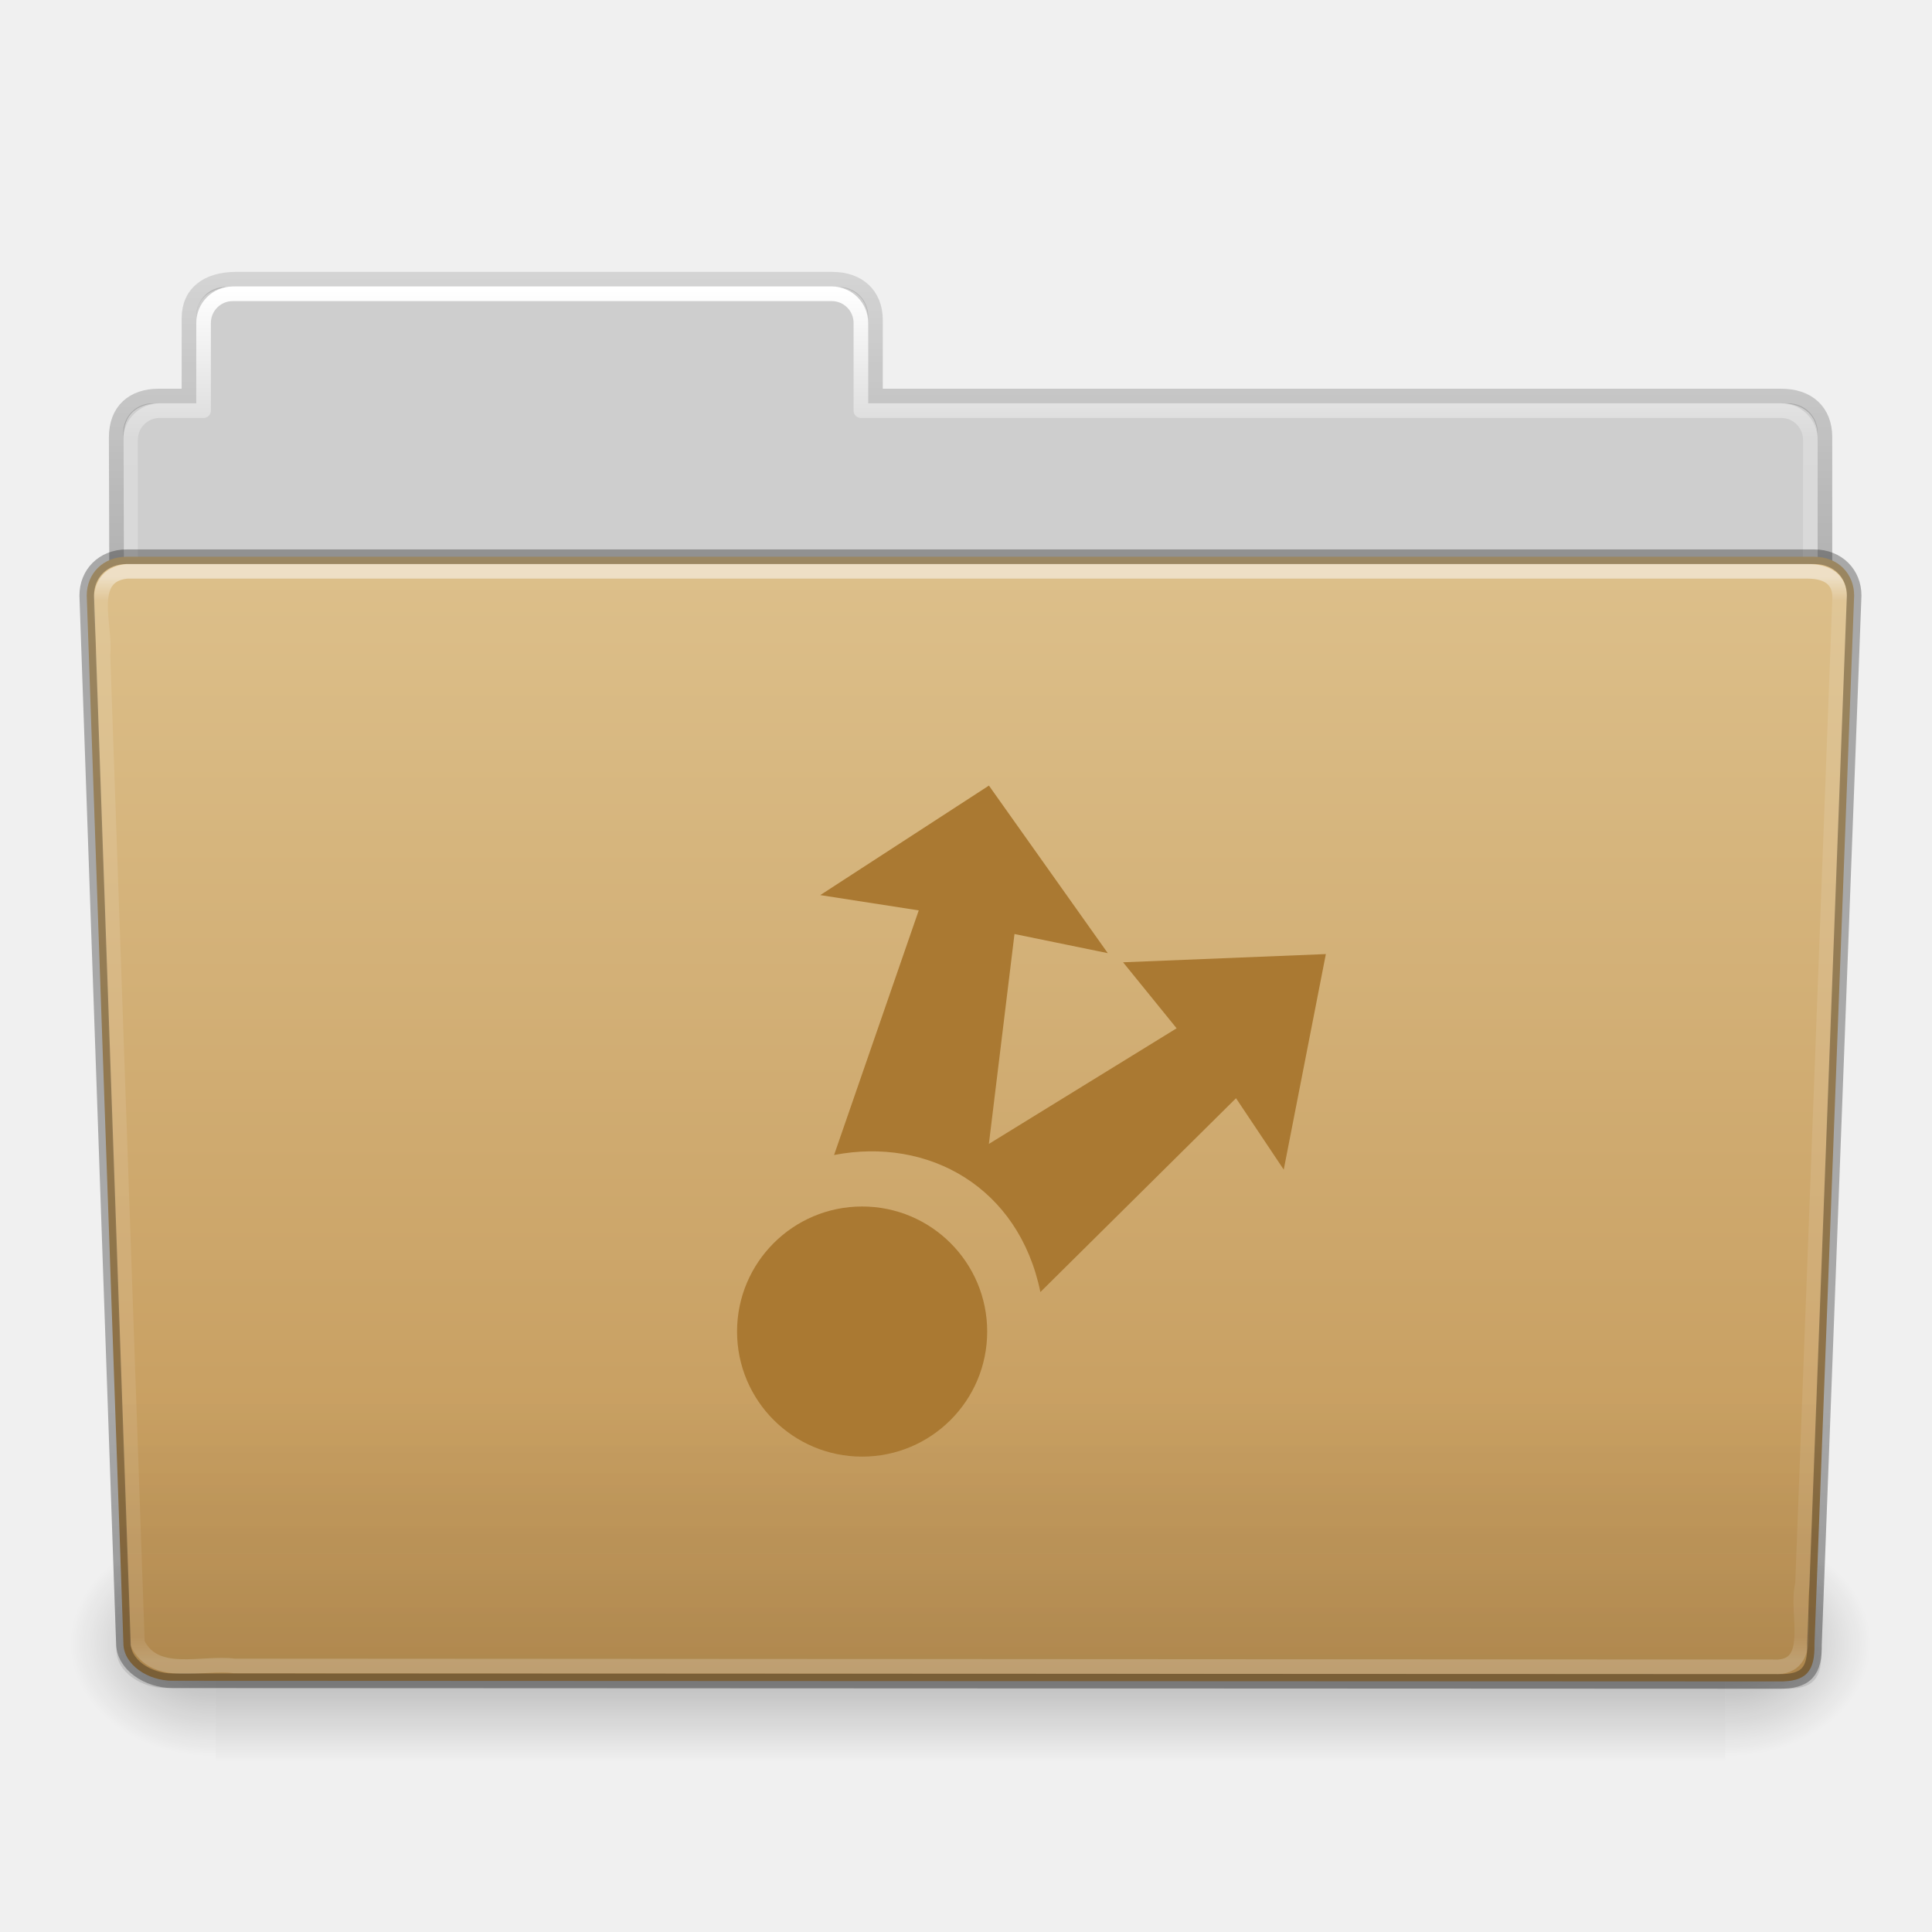
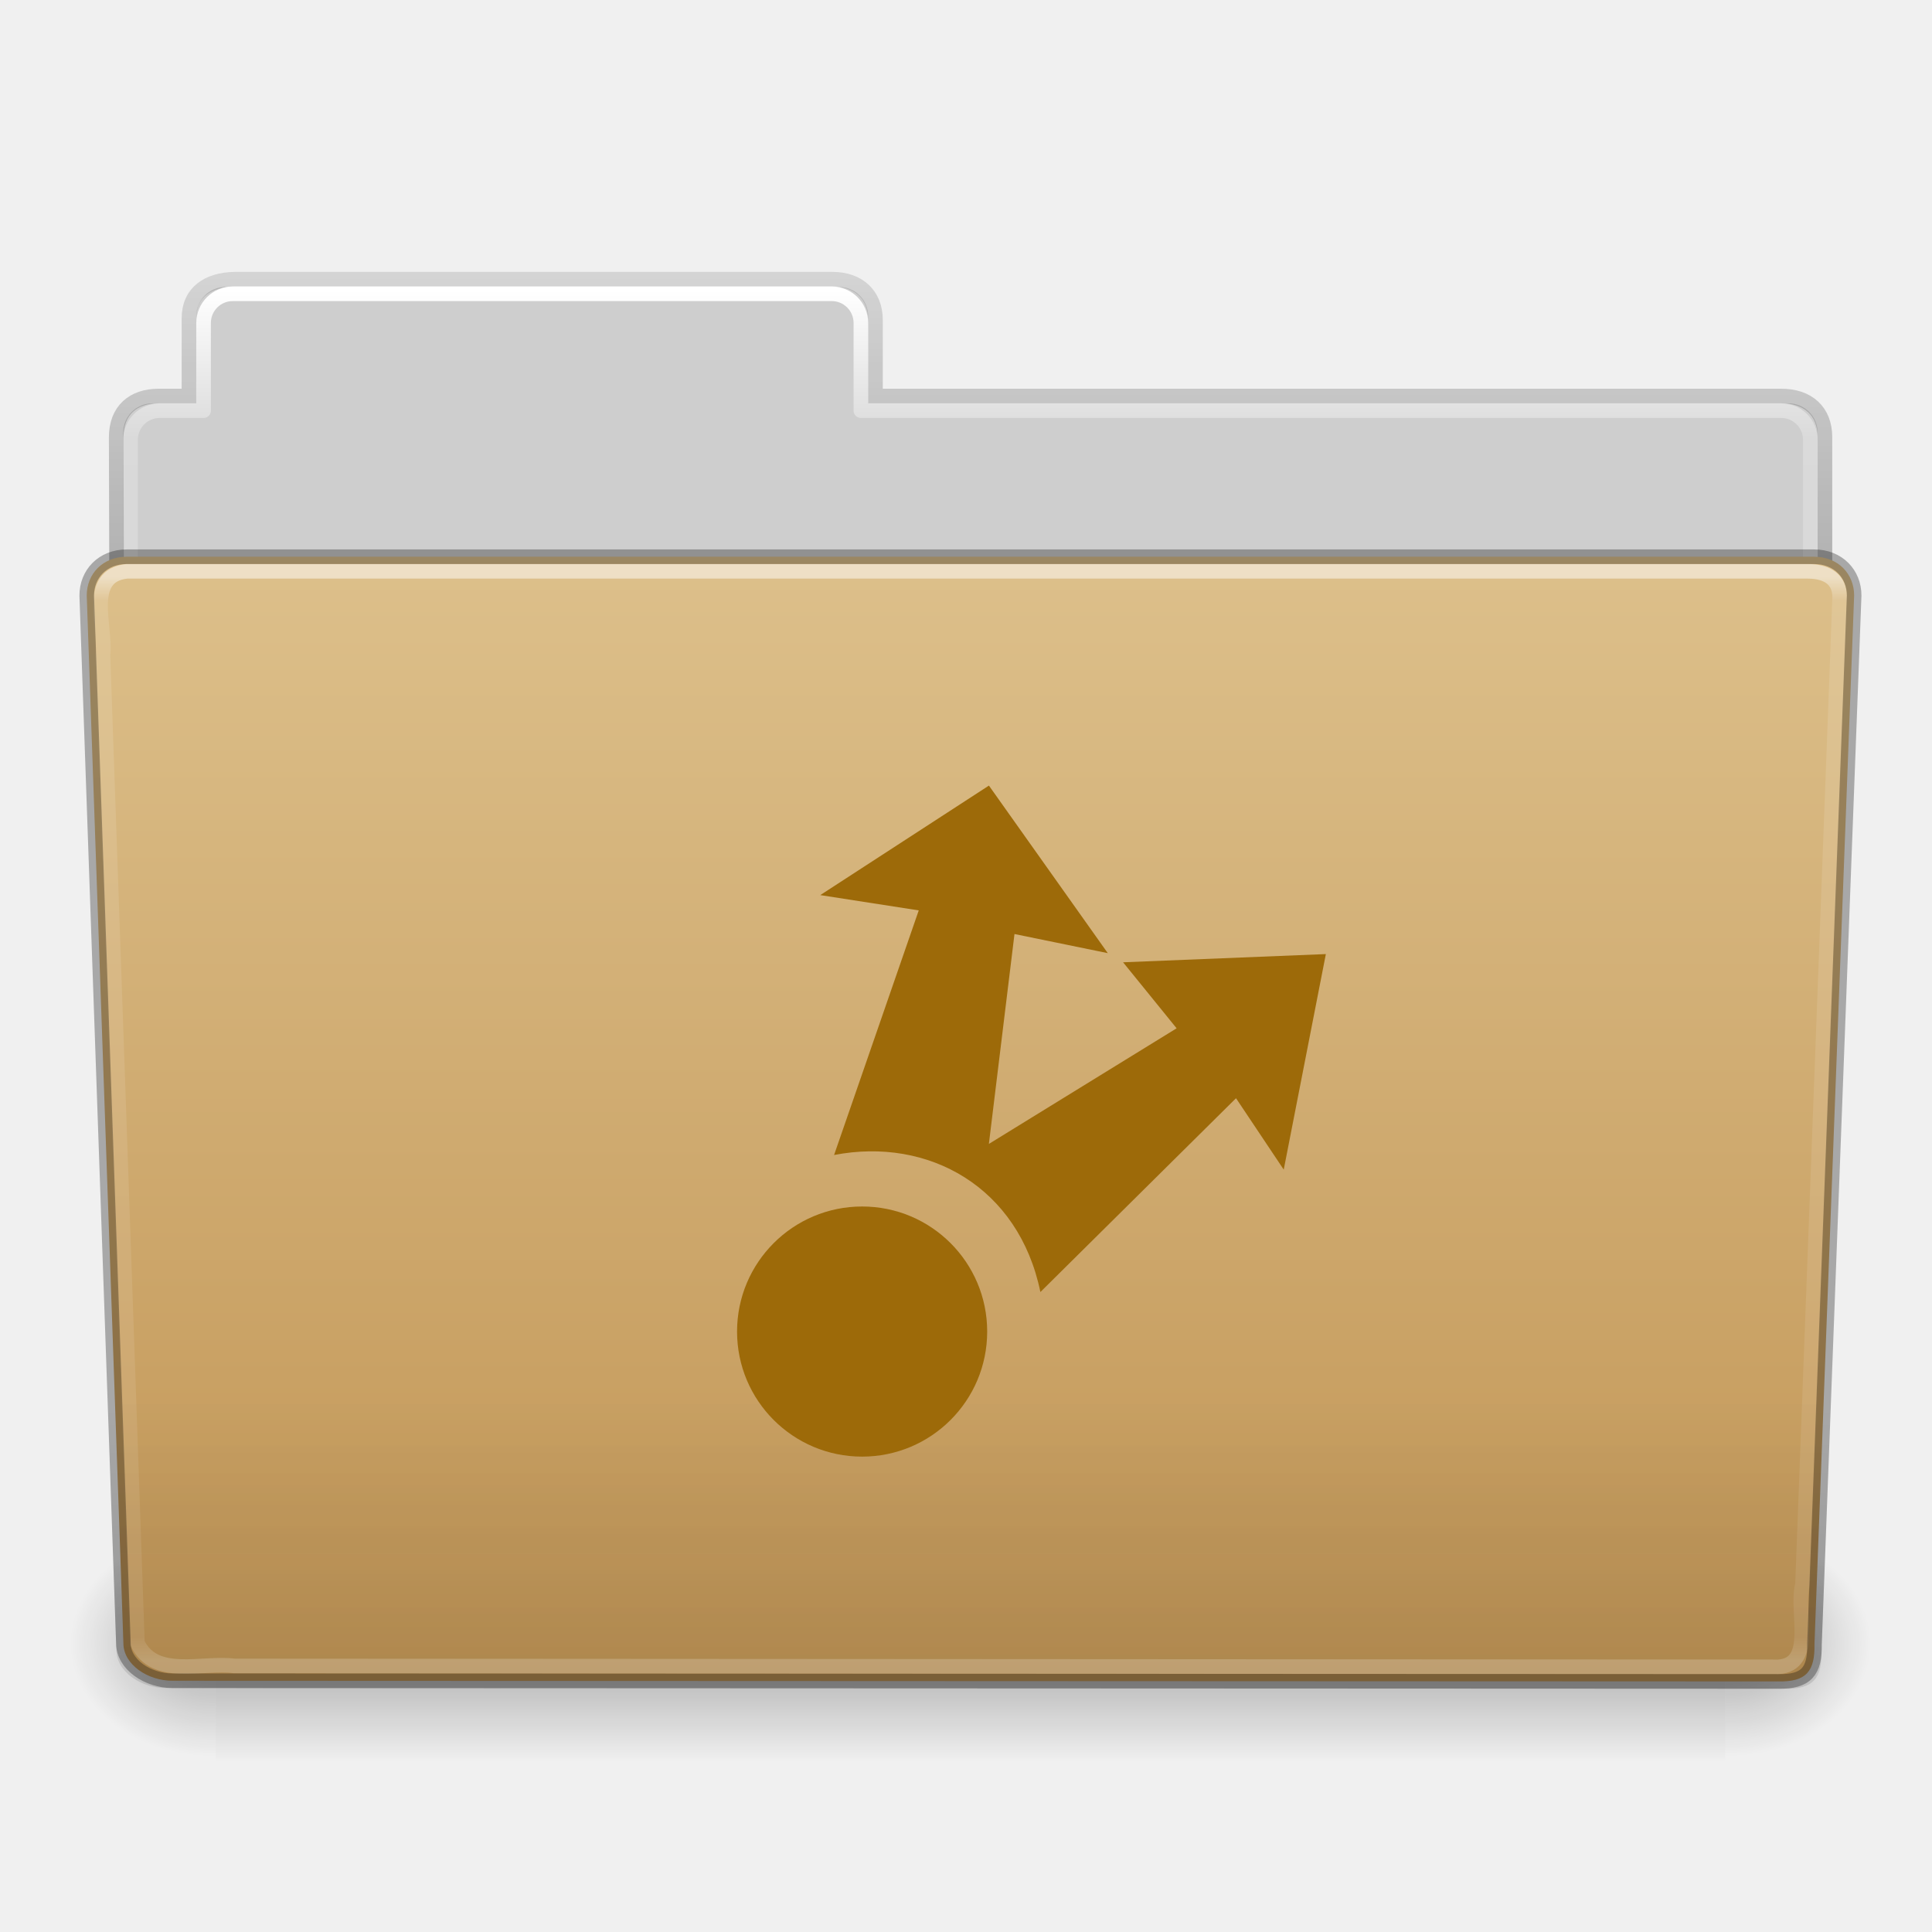
<svg xmlns="http://www.w3.org/2000/svg" xmlns:xlink="http://www.w3.org/1999/xlink" version="1.0" width="96" height="96" id="svg2408">
  <defs id="defs2410">
    <linearGradient id="linearGradient3638">
      <stop id="stop3640" style="stop-color:#000000;stop-opacity:1" offset="0" />
      <stop id="stop3646" style="stop-color:#000000;stop-opacity:0.498" offset="0.259" />
      <stop id="stop3642" style="stop-color:#000000;stop-opacity:0" offset="1" />
    </linearGradient>
    <linearGradient id="linearGradient3619">
      <stop id="stop3621" style="stop-color:#ffffff;stop-opacity:1" offset="0" />
      <stop id="stop3627" style="stop-color:#ffffff;stop-opacity:0.498" offset="0.296" />
      <stop id="stop3623" style="stop-color:#ffffff;stop-opacity:0" offset="1" />
    </linearGradient>
    <linearGradient x1="45.448" y1="92.54" x2="45.448" y2="7.017" id="ButtonShadow" gradientUnits="userSpaceOnUse" gradientTransform="scale(1.005865,0.994169)">
      <stop id="stop3750" style="stop-color:#000000;stop-opacity:1" offset="0" />
      <stop id="stop3752" style="stop-color:#000000;stop-opacity:0.588" offset="1" />
    </linearGradient>
    <linearGradient id="linearGradient3737">
      <stop id="stop3739" style="stop-color:#ffffff;stop-opacity:1" offset="0" />
      <stop id="stop3741" style="stop-color:#ffffff;stop-opacity:0" offset="1" />
    </linearGradient>
    <filter color-interpolation-filters="sRGB" id="filter3174">
      <feGaussianBlur id="feGaussianBlur3176" stdDeviation="1.71" />
    </filter>
    <linearGradient x1="36.357" y1="6" x2="36.357" y2="63.893" id="linearGradient3188" xlink:href="#linearGradient3737" gradientUnits="userSpaceOnUse" />
    <filter x="-0.192" y="-0.192" width="1.384" height="1.384" color-interpolation-filters="sRGB" id="filter3794">
      <feGaussianBlur id="feGaussianBlur3796" stdDeviation="5.28" />
    </filter>
    <linearGradient x1="48" y1="20.221" x2="48" y2="138.661" id="linearGradient3613" xlink:href="#linearGradient3737" gradientUnits="userSpaceOnUse" />
    <radialGradient cx="48" cy="90.172" r="42" fx="48" fy="90.172" id="radialGradient3619" xlink:href="#linearGradient3737" gradientUnits="userSpaceOnUse" gradientTransform="matrix(1.157313,0,0,0.9959077,-7.551021,0.1971319)" />
    <clipPath id="clipPath3613">
      <rect width="84" height="84" rx="6" ry="6" x="6" y="6" id="rect3615" style="fill:#ffffff;fill-opacity:1;fill-rule:nonzero;stroke:none" />
    </clipPath>
    <linearGradient x1="40" y1="56.209" x2="40" y2="104" id="linearGradient3625" xlink:href="#linearGradient3619" gradientUnits="userSpaceOnUse" />
    <linearGradient x1="16" y1="48" x2="16" y2="44.091" id="linearGradient3644" xlink:href="#linearGradient3638" gradientUnits="userSpaceOnUse" gradientTransform="translate(0,8)" />
    <linearGradient id="linearGradient1428">
      <stop id="stop1430" style="stop-color:#3465a4;stop-opacity:1" offset="0" />
      <stop id="stop1432" style="stop-color:#729fcf;stop-opacity:1" offset="1" />
    </linearGradient>
    <linearGradient x1="48" y1="56.252" x2="48" y2="5.988" id="linearGradient3733" xlink:href="#linearGradient1428" gradientUnits="userSpaceOnUse" />
    <filter color-interpolation-filters="sRGB" id="filter3743">
      <feGaussianBlur stdDeviation="0.8" id="feGaussianBlur3745" />
    </filter>
    <clipPath id="clipPath3739">
      <path d="m 33,1 c -0.277,0 -0.542,0.055 -0.781,0.156 -0.372,0.263 -0.714,0.582 -1,0.938 C 31.081,2.365 31,2.674 31,3 l 0,4.969 c 0.89,1.293 2.374,2.156 4.062,2.156 C 37.789,10.125 40,7.914 40,5.188 40,3.417 39.056,1.871 37.656,1 L 33,1 z m 7.531,0 0.562,0.844 0.469,-0.25 L 42,1.5 l 1.125,0 0.25,0.594 -0.75,0.812 -0.406,0.25 -0.531,0.156 0.25,1.094 0.5,-0.062 0.469,0.062 1.031,0.438 0,0.656 L 42.906,5.969 42.438,6 l -0.5,-0.031 -0.25,1.125 L 42.219,7.25 42.625,7.469 43.375,8.281 43.125,8.875 42,8.906 41.562,8.781 41.094,8.5 l -0.625,0.969 0.375,0.312 0.312,0.406 0.438,1.031 L 41.125,11.688 40.094,11.25 39.688,11 39.375,10.562 l -0.969,0.656 0.25,0.438 0.156,0.5 -0.031,1.062 L 38.156,13.5 37.375,12.719 37.094,12.312 37,11.781 l -1.125,0.25 0.031,0.5 -0.062,0.5 -0.438,1 -0.656,0 -0.469,-1 -0.031,-0.5 0.031,-0.5 -1.125,-0.25 L 33.062,12.312 32.781,12.719 32,13.5 l -0.594,-0.281 -0.062,-1.062 0.156,-0.5 0.25,-0.438 -0.75,-0.5 L 31,19 c 0,1.108 0.892,2 2,2 l 6.844,0 0.281,-0.25 0.469,-0.25 -0.469,-1.156 -0.531,0.188 -0.5,0.031 -1.156,-0.25 -0.156,-0.688 0.969,-0.688 0.5,-0.156 0.531,-0.062 0,-1.219 -0.531,-0.031 -0.5,-0.188 -1,-0.656 0.156,-0.688 1.156,-0.25 0.5,0 0.531,0.188 0.469,-1.156 -0.5,-0.25 -0.406,-0.312 -0.625,-1 0.375,-0.594 1.156,0.188 0.5,0.25 0.406,0.344 0.844,-0.875 -0.344,-0.406 -0.219,-0.469 -0.219,-1.188 0.562,-0.375 1,0.625 0.344,0.375 0.281,0.5 1.125,-0.469 L 44.656,9.531 44.625,9 l 0.25,-1.156 0.688,-0.125 0.688,0.969 0.156,0.469 0.062,0.562 1.219,-0.031 0.031,-0.531 0.188,-0.5 L 48.562,7.688 49.25,7.812 49.531,8.969 49.5,9.5 49.312,10 50.469,10.469 50.719,10 51,9.656 51,3 C 51,1.892 50.108,1 49,1 l -8.469,0 z m -5.5,0.312 c 2.122,0 3.844,1.722 3.844,3.844 C 38.875,7.278 37.153,9 35.031,9 32.91,9 31.188,7.278 31.188,5.156 c 0,-2.122 1.722,-3.844 3.844,-3.844 z m 0,1.719 c -1.242,0 -2.25,0.952 -2.25,2.125 0,1.173 1.008,2.125 2.25,2.125 1.242,0 2.25,-0.952 2.25,-2.125 0,-1.173 -1.008,-2.125 -2.25,-2.125 z m 12.094,8.375 c -1.276,0 -2.46,0.442 -3.406,1.156 l 1.812,1.938 c 0.461,-0.287 1.011,-0.438 1.594,-0.438 0.294,0 0.575,0.046 0.844,0.125 l 1.219,-2.375 C 48.547,11.56 47.855,11.406 47.125,11.406 z m 3.094,0.938 L 49,14.719 c 0.686,0.544 1.114,1.372 1.125,2.312 L 51,17.188 51,12.969 c -0.242,-0.228 -0.502,-0.442 -0.781,-0.625 z m -7.344,1 c -0.873,0.994 -1.406,2.293 -1.406,3.719 0,0.637 0.118,1.241 0.312,1.812 L 44.188,17.781 C 44.132,17.553 44.125,17.307 44.125,17.062 c 0,-0.663 0.199,-1.284 0.562,-1.781 l -1.812,-1.938 z m 4.25,2.75 c -0.535,0 -0.969,0.434 -0.969,0.969 0,0.535 0.434,0.969 0.969,0.969 0.535,0 0.969,-0.434 0.969,-0.969 0,-0.535 -0.434,-0.969 -0.969,-0.969 z m 2.812,2.062 c -0.322,0.824 -1.002,1.465 -1.844,1.75 L 48.25,21 49,21 c 1.108,0 2,-0.892 2,-2 l 0,-0.656 -1.062,-0.188 z m -5.25,0.656 -2.438,1.125 c 0.23,0.39 0.498,0.74 0.812,1.062 l 4,0 -0.125,-0.938 c -0.934,-0.054 -1.735,-0.535 -2.25,-1.25 z" id="path3741" style="fill:#ffffff;fill-opacity:1;fill-rule:evenodd;stroke:none;display:inline" />
    </clipPath>
    <filter x="-0.18" y="-0.18" width="1.36" height="1.36" color-interpolation-filters="sRGB" id="filter3194-1">
      <feGaussianBlur stdDeviation="1.2" id="feGaussianBlur3196-4" />
    </filter>
    <clipPath id="clipPath2849-2">
      <rect width="20" height="20" rx="2" ry="2" x="1" y="1" id="rect2851-4" style="fill:#ffffff;fill-opacity:1;fill-rule:evenodd;stroke:none;display:inline" />
    </clipPath>
    <clipPath id="clipPath6183">
      <rect width="20" height="20" rx="2" ry="2" x="1" y="1" id="rect6185" style="fill:#ffffff;fill-opacity:1;fill-rule:evenodd;stroke:none;display:inline" />
    </clipPath>
    <linearGradient x1="10.32" y1="21" x2="10.32" y2="0.999" id="ButtonColor-6" gradientUnits="userSpaceOnUse">
      <stop id="stop3189-2" style="stop-color:#afafaf;stop-opacity:1" offset="0" />
      <stop id="stop3191-6" style="stop-color:#d8d8d8;stop-opacity:1" offset="1" />
    </linearGradient>
    <linearGradient id="linearGradient3327-8">
      <stop id="stop3330-7" style="stop-color:#000000;stop-opacity:1" offset="0" />
      <stop id="stop3333-0" style="stop-color:#000000;stop-opacity:0" offset="1" />
    </linearGradient>
    <linearGradient x1="58.65" y1="122" x2="58.65" y2="5.425" id="linearGradient3764" gradientUnits="userSpaceOnUse" gradientTransform="matrix(1.017241,0,0,1.017241,-1.103448,-1.103448)">
      <stop id="stop3766" style="stop-color:#969696;stop-opacity:1" offset="0" />
      <stop id="stop3768" style="stop-color:#cacaca;stop-opacity:1" offset="1" />
    </linearGradient>
    <linearGradient x1="11.375" y1="22" x2="11.375" y2="-9.817" id="linearGradient4286" xlink:href="#linearGradient3327-8" gradientUnits="userSpaceOnUse" />
    <linearGradient x1="-3.061" y1="27.258" x2="-3.061" y2="7.254" id="linearGradient4288" xlink:href="#ButtonColor-6" gradientUnits="userSpaceOnUse" gradientTransform="translate(11.11937,-6.258198)" />
    <linearGradient x1="5" y1="21" x2="5" y2="0.9" id="linearGradient4290" xlink:href="#linearGradient3764" gradientUnits="userSpaceOnUse" />
    <linearGradient x1="11.375" y1="22" x2="11.375" y2="-9.817" id="linearGradient4320" xlink:href="#linearGradient3327-8" gradientUnits="userSpaceOnUse" />
    <linearGradient x1="-3.061" y1="27.258" x2="-3.061" y2="7.254" id="linearGradient4322" xlink:href="#ButtonColor-6" gradientUnits="userSpaceOnUse" gradientTransform="translate(11.11937,-6.258198)" />
    <linearGradient x1="5" y1="21" x2="5" y2="0.9" id="linearGradient4324" xlink:href="#linearGradient3764" gradientUnits="userSpaceOnUse" />
    <linearGradient x1="11.375" y1="22" x2="11.375" y2="-9.817" id="linearGradient4354" xlink:href="#linearGradient3327-8" gradientUnits="userSpaceOnUse" />
    <linearGradient x1="-3.061" y1="27.258" x2="-3.061" y2="7.254" id="linearGradient4356" xlink:href="#ButtonColor-6" gradientUnits="userSpaceOnUse" gradientTransform="translate(11.11937,-6.258198)" />
    <linearGradient x1="5" y1="21" x2="5" y2="0.9" id="linearGradient4358" xlink:href="#linearGradient3764" gradientUnits="userSpaceOnUse" />
    <linearGradient x1="45.448" y1="92.54" x2="45.448" y2="7.017" id="ButtonShadow-0" gradientUnits="userSpaceOnUse" gradientTransform="matrix(1.005865,0,0,0.994169,100,0)">
      <stop id="stop3750-8" style="stop-color:#000000;stop-opacity:1" offset="0" />
      <stop id="stop3752-5-4" style="stop-color:#000000;stop-opacity:0.588" offset="1" />
    </linearGradient>
    <linearGradient x1="32.251" y1="6.132" x2="32.251" y2="90.239" id="linearGradient3780" xlink:href="#ButtonShadow-0" gradientUnits="userSpaceOnUse" gradientTransform="matrix(1.02381,0,0,1.011905,-1.142857,-98.07143)" />
    <linearGradient x1="32.251" y1="6.132" x2="32.251" y2="90.239" id="linearGradient3772" xlink:href="#ButtonShadow-0" gradientUnits="userSpaceOnUse" gradientTransform="matrix(1.02381,0,0,1.011905,-1.142857,-98.07143)" />
    <linearGradient x1="32.251" y1="6.132" x2="32.251" y2="90.239" id="linearGradient3725" xlink:href="#ButtonShadow-0" gradientUnits="userSpaceOnUse" gradientTransform="matrix(1.02381,0,0,1.011905,-1.142857,-98.07143)" />
    <linearGradient x1="32.251" y1="6.132" x2="32.251" y2="90.239" id="linearGradient3721-0" xlink:href="#ButtonShadow-0" gradientUnits="userSpaceOnUse" gradientTransform="translate(0,-97)" />
    <linearGradient x1="32.251" y1="6.132" x2="32.251" y2="90.239" id="linearGradient3059" xlink:href="#ButtonShadow-0" gradientUnits="userSpaceOnUse" gradientTransform="matrix(1.02381,0,0,1.011905,-1.142857,-98.07143)" />
    <linearGradient y2="3.634" x2="-51.786" y1="53.514" x1="-51.786" gradientTransform="matrix(2.168352,0,0,2.246465,141.9485,-68.59047)" gradientUnits="userSpaceOnUse" id="linearGradient5869" xlink:href="#linearGradient3327-8" />
    <linearGradient y2="44.261" x2="97.539" y1="8.81" x1="97.539" gradientTransform="matrix(2.665841,0,0,2.646908,-143.3328,-66.04951)" gradientUnits="userSpaceOnUse" id="linearGradient5873" xlink:href="#linearGradient9235" />
    <linearGradient id="linearGradient9235">
      <stop offset="0" style="stop-color:#ffffff;stop-opacity:1" id="stop9237" />
      <stop offset="0.109" style="stop-color:#ffffff;stop-opacity:0.235" id="stop9239" />
      <stop offset="0.979" style="stop-color:#ffffff;stop-opacity:0.157" id="stop9241" />
      <stop offset="1" style="stop-color:#ffffff;stop-opacity:0.392" id="stop9243" />
    </linearGradient>
    <linearGradient y2="609.505" x2="302.857" y1="366.648" x1="302.857" gradientTransform="matrix(0.2134205,0,0,0.06641689,-13.14788,75.51857)" gradientUnits="userSpaceOnUse" id="linearGradient5875" xlink:href="#linearGradient5048-585" />
    <linearGradient id="linearGradient5048-585">
      <stop offset="0" style="stop-color:#000000;stop-opacity:0" id="stop2667" />
      <stop offset="0.5" style="stop-color:#000000;stop-opacity:1" id="stop2669" />
      <stop offset="1" style="stop-color:#000000;stop-opacity:0" id="stop2671" />
    </linearGradient>
    <radialGradient r="117.143" fy="486.648" fx="605.714" cy="486.648" cx="605.714" gradientTransform="matrix(0.08277507,0,0,0.06641689,65.62891,75.51857)" gradientUnits="userSpaceOnUse" id="radialGradient5877" xlink:href="#linearGradient3327-8" />
    <radialGradient r="117.143" fy="486.648" fx="605.714" cy="486.648" cx="605.714" gradientTransform="matrix(-0.08277505,0,0,0.06641689,62.34783,75.51857)" gradientUnits="userSpaceOnUse" id="radialGradient5879" xlink:href="#linearGradient3327-8" />
    <linearGradient y2="119.06" x2="-91" y1="44" x1="-91" gradientTransform="matrix(1,0,0,1.026667,147,-70.18659)" gradientUnits="userSpaceOnUse" id="linearGradient5883" xlink:href="#linearGradient4291" />
    <linearGradient id="linearGradient4632-0-6-4">
      <stop id="stop4634-4-4-7" offset="0" style="stop-color:#0fbb68;stop-opacity:1" />
      <stop id="stop4636-3-1-5" offset="1" style="stop-color:#0c7643;stop-opacity:1" />
    </linearGradient>
    <linearGradient y2="36.599" x2="22.935" y1="49.629" x1="22.935" gradientTransform="matrix(3.036796,0,0,2.69097,-8.883114,-65.36461)" gradientUnits="userSpaceOnUse" id="linearGradient5887" xlink:href="#linearGradient6129-963-697-142-998-580-273" />
    <linearGradient id="linearGradient6129-963-697-142-998-580-273">
      <stop offset="0" style="stop-color:#0a0a0a;stop-opacity:0.498" id="stop2661" />
      <stop offset="1" style="stop-color:#0a0a0a;stop-opacity:0" id="stop2663" />
    </linearGradient>
    <linearGradient y2="44.261" x2="97.539" y1="16.962" x1="97.539" gradientTransform="matrix(2.665841,0,0,2.717099,-143.3328,-69.19882)" gradientUnits="userSpaceOnUse" id="linearGradient5891" xlink:href="#linearGradient8272" />
    <linearGradient id="linearGradient8272">
      <stop id="stop8274" style="stop-color:#ffffff;stop-opacity:1" offset="0" />
      <stop id="stop8276" style="stop-color:#ffffff;stop-opacity:0.235" offset="0.022" />
      <stop id="stop8278" style="stop-color:#ffffff;stop-opacity:0.157" offset="0.979" />
      <stop id="stop8280" style="stop-color:#ffffff;stop-opacity:0.392" offset="1" />
    </linearGradient>
    <linearGradient gradientTransform="translate(-109.4237,-79.55932)" gradientUnits="userSpaceOnUse" y2="90.078" x2="51.744" y1="24.497" x1="51.734" id="linearGradient4743" xlink:href="#linearGradient4291" />
    <linearGradient id="linearGradient4291">
      <stop id="stop4293" offset="0" style="stop-color:#ddc08b;stop-opacity:1" />
      <stop id="stop4295" offset="1" style="stop-color:#c29656;stop-opacity:1" />
    </linearGradient>
  </defs>
  <g id="layer2" style="display:none">
    <rect width="86" height="85" rx="6" ry="6" x="5" y="7" id="rect3745" style="opacity:0.9;fill:url(#ButtonShadow);fill-opacity:1;fill-rule:nonzero;stroke:none;filter:url(#filter3174)" />
  </g>
  <g transform="matrix(0.7258065,0,0,0.7258065,1.768729,45.44544)" id="layer1">
    <path id="rect8678-4" d="m 13,-42.969 c -1.108,0 -2,0.892 -2,2 l 0,5.969 -3,0 c -1.108,0 -2,0.892 -2,2 l 0,11 c 0,1.108 0.892,2 2,2 l 112,0 c 1.108,0 2,-0.892 2,-2 l 0,-11 c 0,-1.108 -0.892,-2 -2,-2 l -63,0 0,-5.969 c 0,-1.108 -0.892,-2 -2,-2 l -42,0 z" style="color:#000000;display:inline;overflow:visible;visibility:visible;fill:#cecece;fill-opacity:1;fill-rule:nonzero;stroke:none;stroke-width:1;marker:none;enable-background:accumulate" />
    <path style="color:#000000;display:inline;overflow:visible;visibility:visible;opacity:0.8;fill:none;stroke:url(#linearGradient5869);stroke-width:1;stroke-linecap:butt;stroke-linejoin:miter;stroke-miterlimit:4;stroke-dasharray:none;stroke-dashoffset:0;stroke-opacity:1;marker:none;enable-background:accumulate" id="path3468" d="m 13.663,-43.5 c -1.878,0.021 -3.163,0.914 -3.163,2.672 l 0,5.327 c -0.961,0 -1.477,-0.003 -2.104,0 -1.679,0.008 -2.878,0.945 -2.878,2.833 0.094,27.498 -0.018,28.922 -0.018,31.257 3.906,0 117,-9.887 117,-14.142 l 0,-17.142 c 0,-1.758 -1.158,-2.826 -3.036,-2.805 l -61.964,0 0,-5.199 c 0,-1.758 -1.187,-2.801 -2.948,-2.801 l -40.889,0 z" />
    <path id="rect8678" d="m 13.5,-42.5 c -1.108,0 -2,0.892 -2,2 l 0,6 -3,0 c -1.108,0 -2,0.892 -2,2 l 0,11 c 0,1.108 0.892,2 2,2 l 111,0 c 1.108,0 2,-0.892 2,-2 l 0,-11 c 0,-1.108 -0.892,-2 -2,-2 l -63,0 0,-6 c 0,-1.108 -0.892,-2 -2,-2 l -41,0 z" style="color:#000000;display:inline;overflow:visible;visibility:visible;fill:none;stroke:url(#linearGradient5873);stroke-width:1;stroke-linecap:round;stroke-linejoin:round;stroke-miterlimit:4;stroke-dasharray:none;stroke-dashoffset:0;stroke-opacity:1;marker:none;enable-background:accumulate" />
    <g id="g2479" transform="matrix(1.002734,0,0,0.9919518,-0.1633134,-57.0664)">
      <rect style="display:inline;overflow:visible;visibility:visible;opacity:0.3;fill:url(#linearGradient5875);fill-opacity:1;fill-rule:nonzero;stroke:none;stroke-width:1;marker:none" id="rect4173" y="99.87" x="12.463" height="16.13" width="103.052" />
      <path style="display:inline;overflow:visible;visibility:visible;opacity:0.3;fill:url(#radialGradient5877);fill-opacity:1;fill-rule:nonzero;stroke:none;stroke-width:1;marker:none" id="path5058" d="m 115.514,99.871 c 0,0 0,16.129 0,16.129 4.263,0.03 10.305,-3.614 10.305,-8.066 0,-4.452 -4.757,-8.063 -10.305,-8.063 z" />
      <path style="display:inline;overflow:visible;visibility:visible;opacity:0.3;fill:url(#radialGradient5879);fill-opacity:1;fill-rule:nonzero;stroke:none;stroke-width:1;marker:none" id="path5018" d="m 12.463,99.871 c 0,0 0,16.129 0,16.129 -4.263,0.03 -10.305,-3.614 -10.305,-8.066 0,-4.452 4.757,-8.063 10.305,-8.063 z" />
    </g>
    <path style="display:inline;overflow:visible;visibility:visible;fill:url(#linearGradient5883);fill-opacity:1.0;fill-rule:nonzero;stroke:none;stroke-width:1;marker:none;enable-background:accumulate" id="path3369" d="m 6.25,-24.5 115.5,0.001 c 1.669,0 2.75,1.184 2.75,2.655 l -2.716,71.781 c 0.039,1.862 -0.55,2.6 -2.489,2.561 L 9.362,52.452 c -1.669,0 -3.351,-1.099 -3.351,-2.571 l -2.51,-71.725 c 0,-1.472 1.081,-2.656 2.75,-2.656 z" />
    <path style="opacity:0.4;fill:url(#linearGradient5887);fill-opacity:1;stroke:none" id="path6127" d="m 5.773,-25 116.455,0.001 c 1.682,0 2.773,1.199 2.773,2.69 l -2.739,72.713 c 0.039,1.886 -0.555,2.634 -2.509,2.595 L 8.91,52.951 c -1.682,0 -3.379,-1.113 -3.379,-2.604 l -2.531,-72.656 c 0,-1.491 1.09,-2.691 2.773,-2.691 z" />
    <path id="path8263" d="m 6.25,-23.5 c -2.849,0.297 -1.409,3.767 -1.64,5.72 0.786,22.548 1.575,45.096 2.359,67.644 1.189,2.49 4.43,1.282 6.638,1.574 35.235,0.021 70.47,0.041 105.705,0.062 2.566,-0.165 1.157,-3.818 1.654,-5.656 0.855,-22.569 2.543,-67.571 2.543,-67.571 0,-1.162 -0.78,-1.773 -2.207,-1.773 -37.089,0 -77.962,0 -115.052,0 z" style="display:inline;overflow:visible;visibility:visible;opacity:0.5;fill:none;stroke:url(#linearGradient5891);stroke-width:1;stroke-linecap:round;stroke-linejoin:round;stroke-miterlimit:4;stroke-dasharray:none;stroke-dashoffset:0;stroke-opacity:1;marker:none;enable-background:accumulate" />
    <path style="display:inline;overflow:visible;visibility:visible;opacity:0.3;fill:none;stroke:#000000;stroke-width:1;stroke-linecap:round;stroke-linejoin:round;stroke-miterlimit:4;stroke-dasharray:none;stroke-dashoffset:0;stroke-opacity:1;marker:none;enable-background:accumulate" id="path3369-7" d="m 6.25,-24.5 115.5,0.001 c 1.669,0 2.75,1.184 2.75,2.655 l -2.716,71.781 c 0.039,1.862 -0.55,2.6 -2.489,2.561 L 9.362,52.452 c -1.669,0 -3.351,-1.099 -3.351,-2.571 l -2.51,-71.725 c 0,-1.472 1.081,-2.656 2.75,-2.656 z" />
-     <g style="fill:#aa7932;fill-opacity:1" transform="matrix(2.883769,0,0,2.883769,-70.27168,-2278.358)" id="layer12">
-       <path transform="matrix(1.5079,0,0,1.5079,-391.84,531.51)" d="m 291,178.03 a 1.969,1.969 0 1 1 -3.938,0 1.969,1.969 0 1 1 3.938,0 z" style="color:#000000;fill:#aa7932;fill-opacity:1;enable-background:new" id="path24876-5" />
-       <path d="m 47,787 -4.004,2.6 2.338,0.363 -2.01,5.807 c 2.241,-0.433 4.385,0.76 4.898,3.253 l 4.644,-4.601 1.133,1.695 1,-5.117 -4.814,0.195 1.271,1.567 -4.457,2.745 0.608,-4.983 2.215,0.454 z" style="color:#000000;fill:#aa7932;fill-opacity:1;enable-background:new" id="path24884-3" />
+     <g style="fill:#9d6a09;fill-opacity:1" transform="matrix(2.883769,0,0,2.883769,-70.27168,-2278.358)" id="layer12">
+       <path transform="matrix(1.5079,0,0,1.5079,-391.84,531.51)" d="m 291,178.03 a 1.969,1.969 0 1 1 -3.938,0 1.969,1.969 0 1 1 3.938,0 z" style="color:#000000;fill:#9d6a09;fill-opacity:1;enable-background:new" id="path24876-5" />
+       <path d="m 47,787 -4.004,2.6 2.338,0.363 -2.01,5.807 c 2.241,-0.433 4.385,0.76 4.898,3.253 l 4.644,-4.601 1.133,1.695 1,-5.117 -4.814,0.195 1.271,1.567 -4.457,2.745 0.608,-4.983 2.215,0.454 z" style="color:#000000;fill:#9d6a09;fill-opacity:1;enable-background:new" id="path24884-3" />
    </g>
  </g>
</svg>
